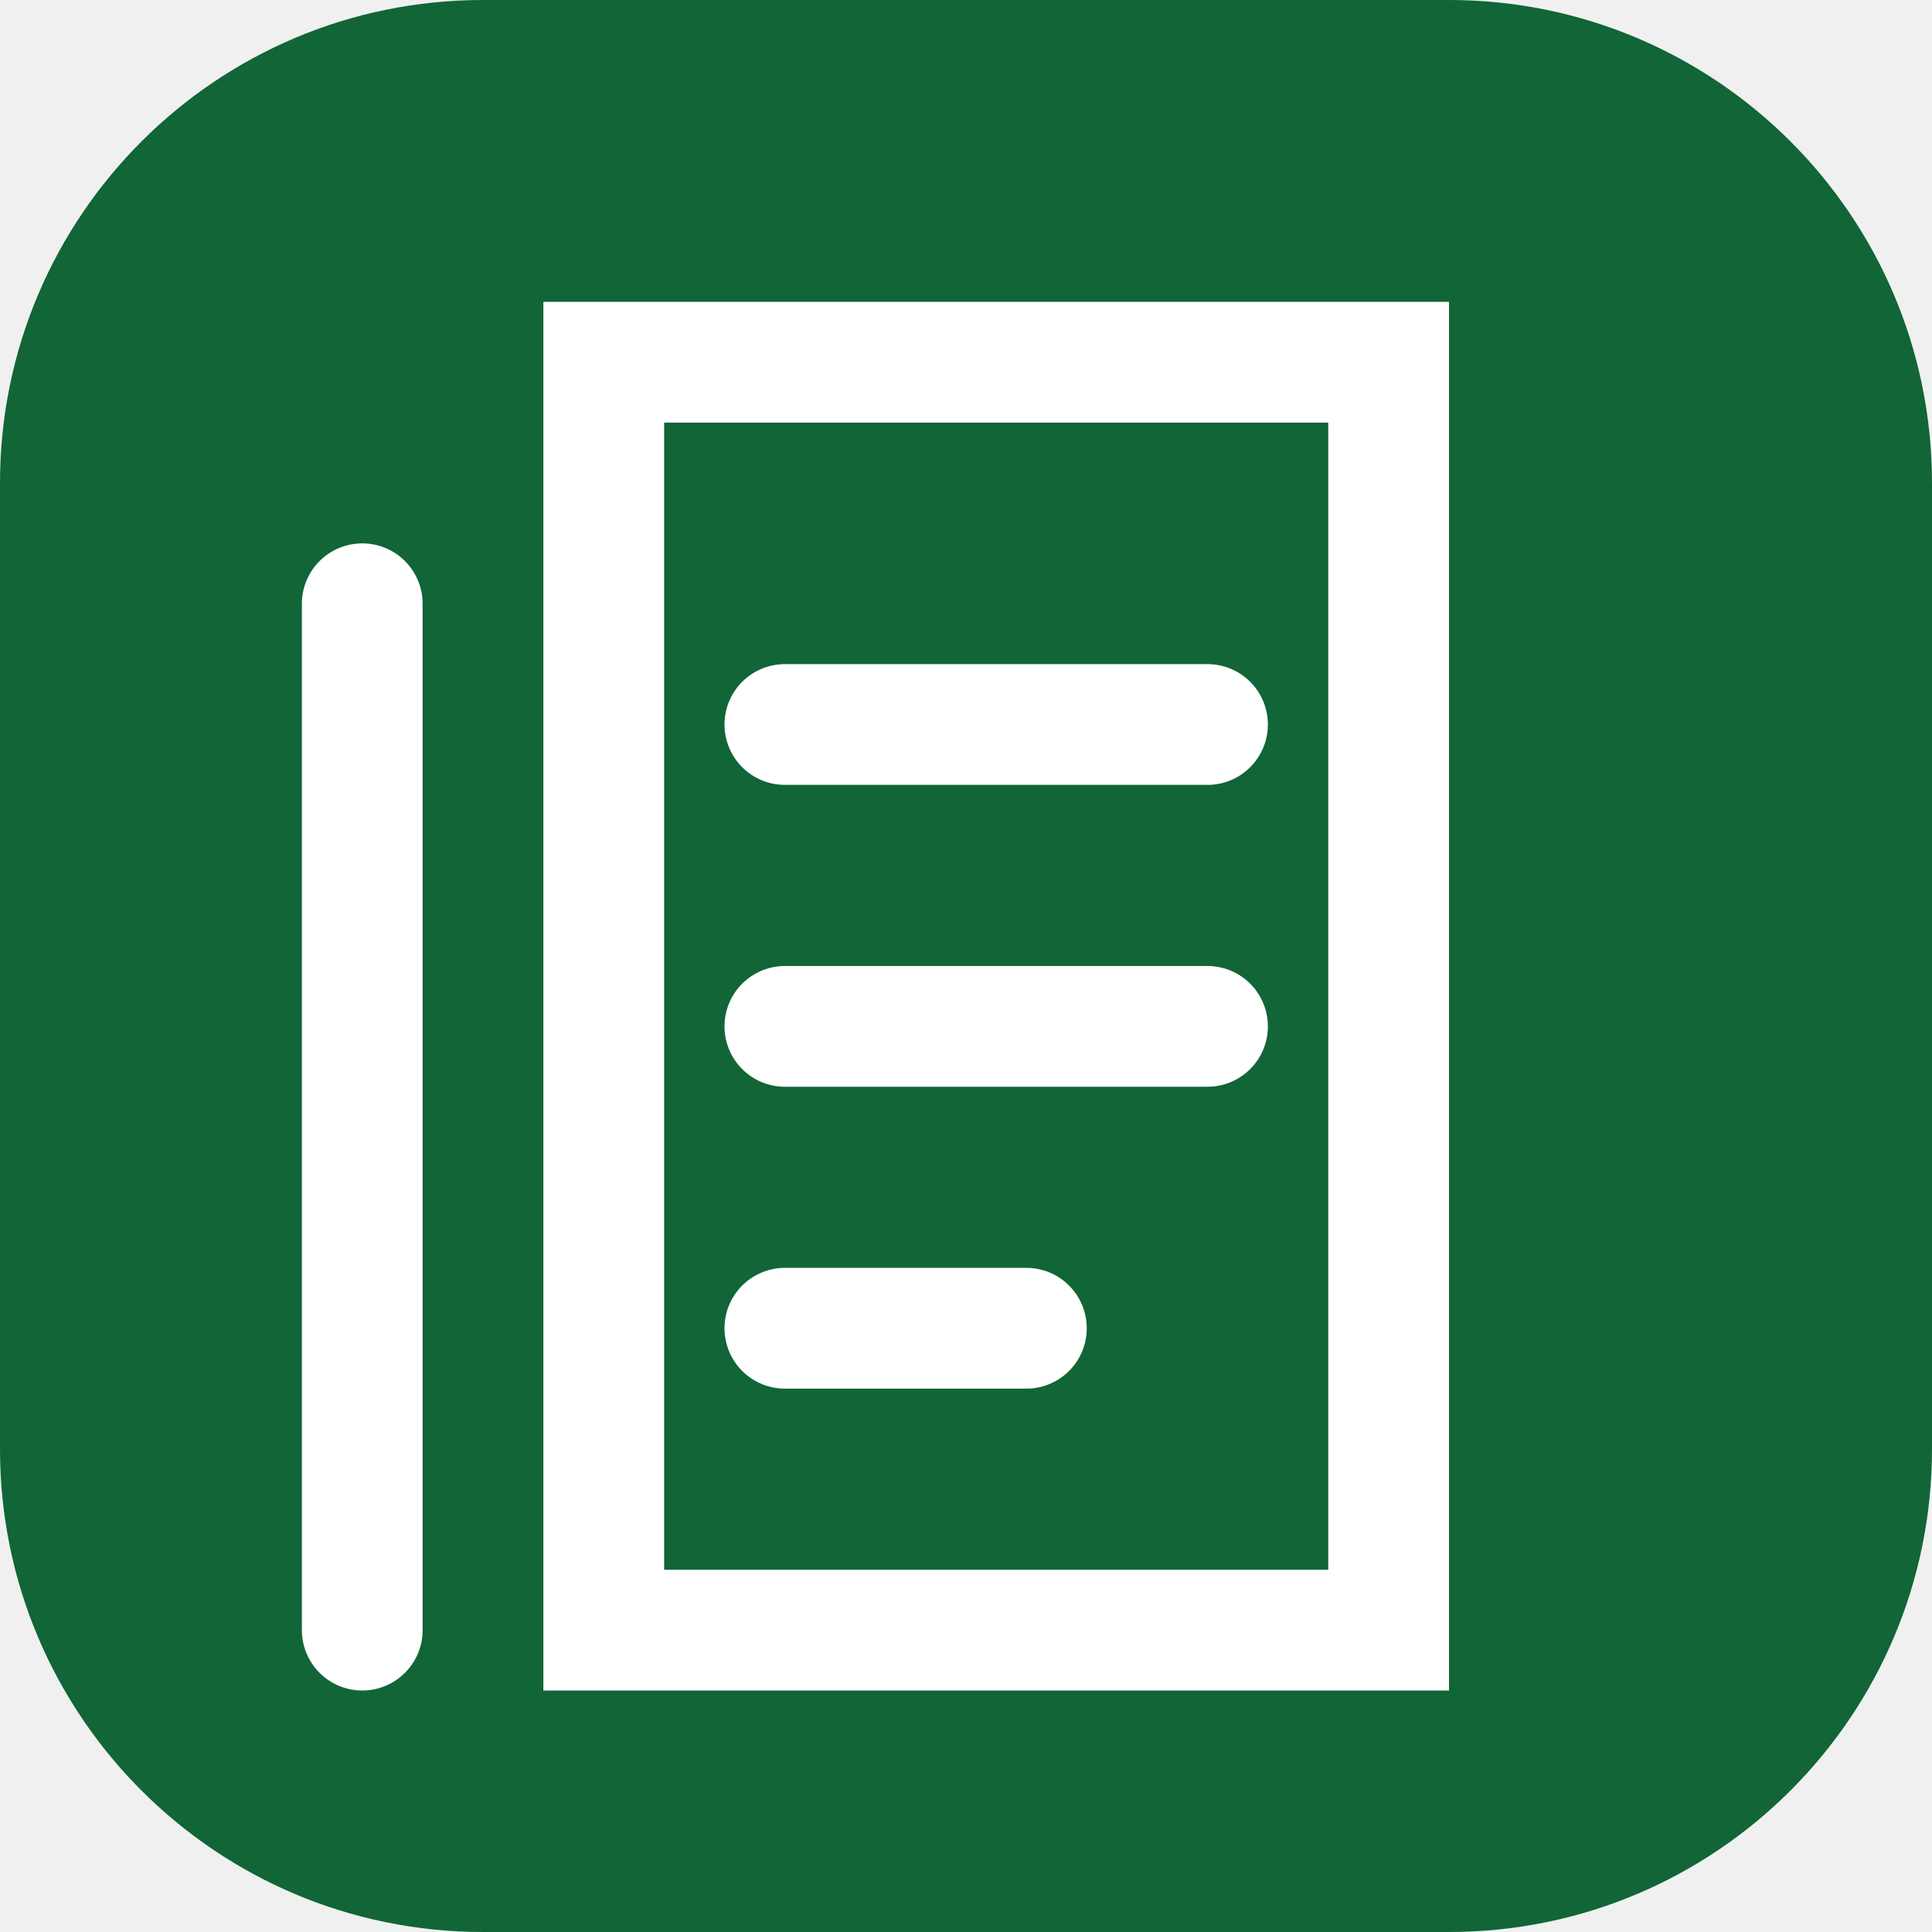
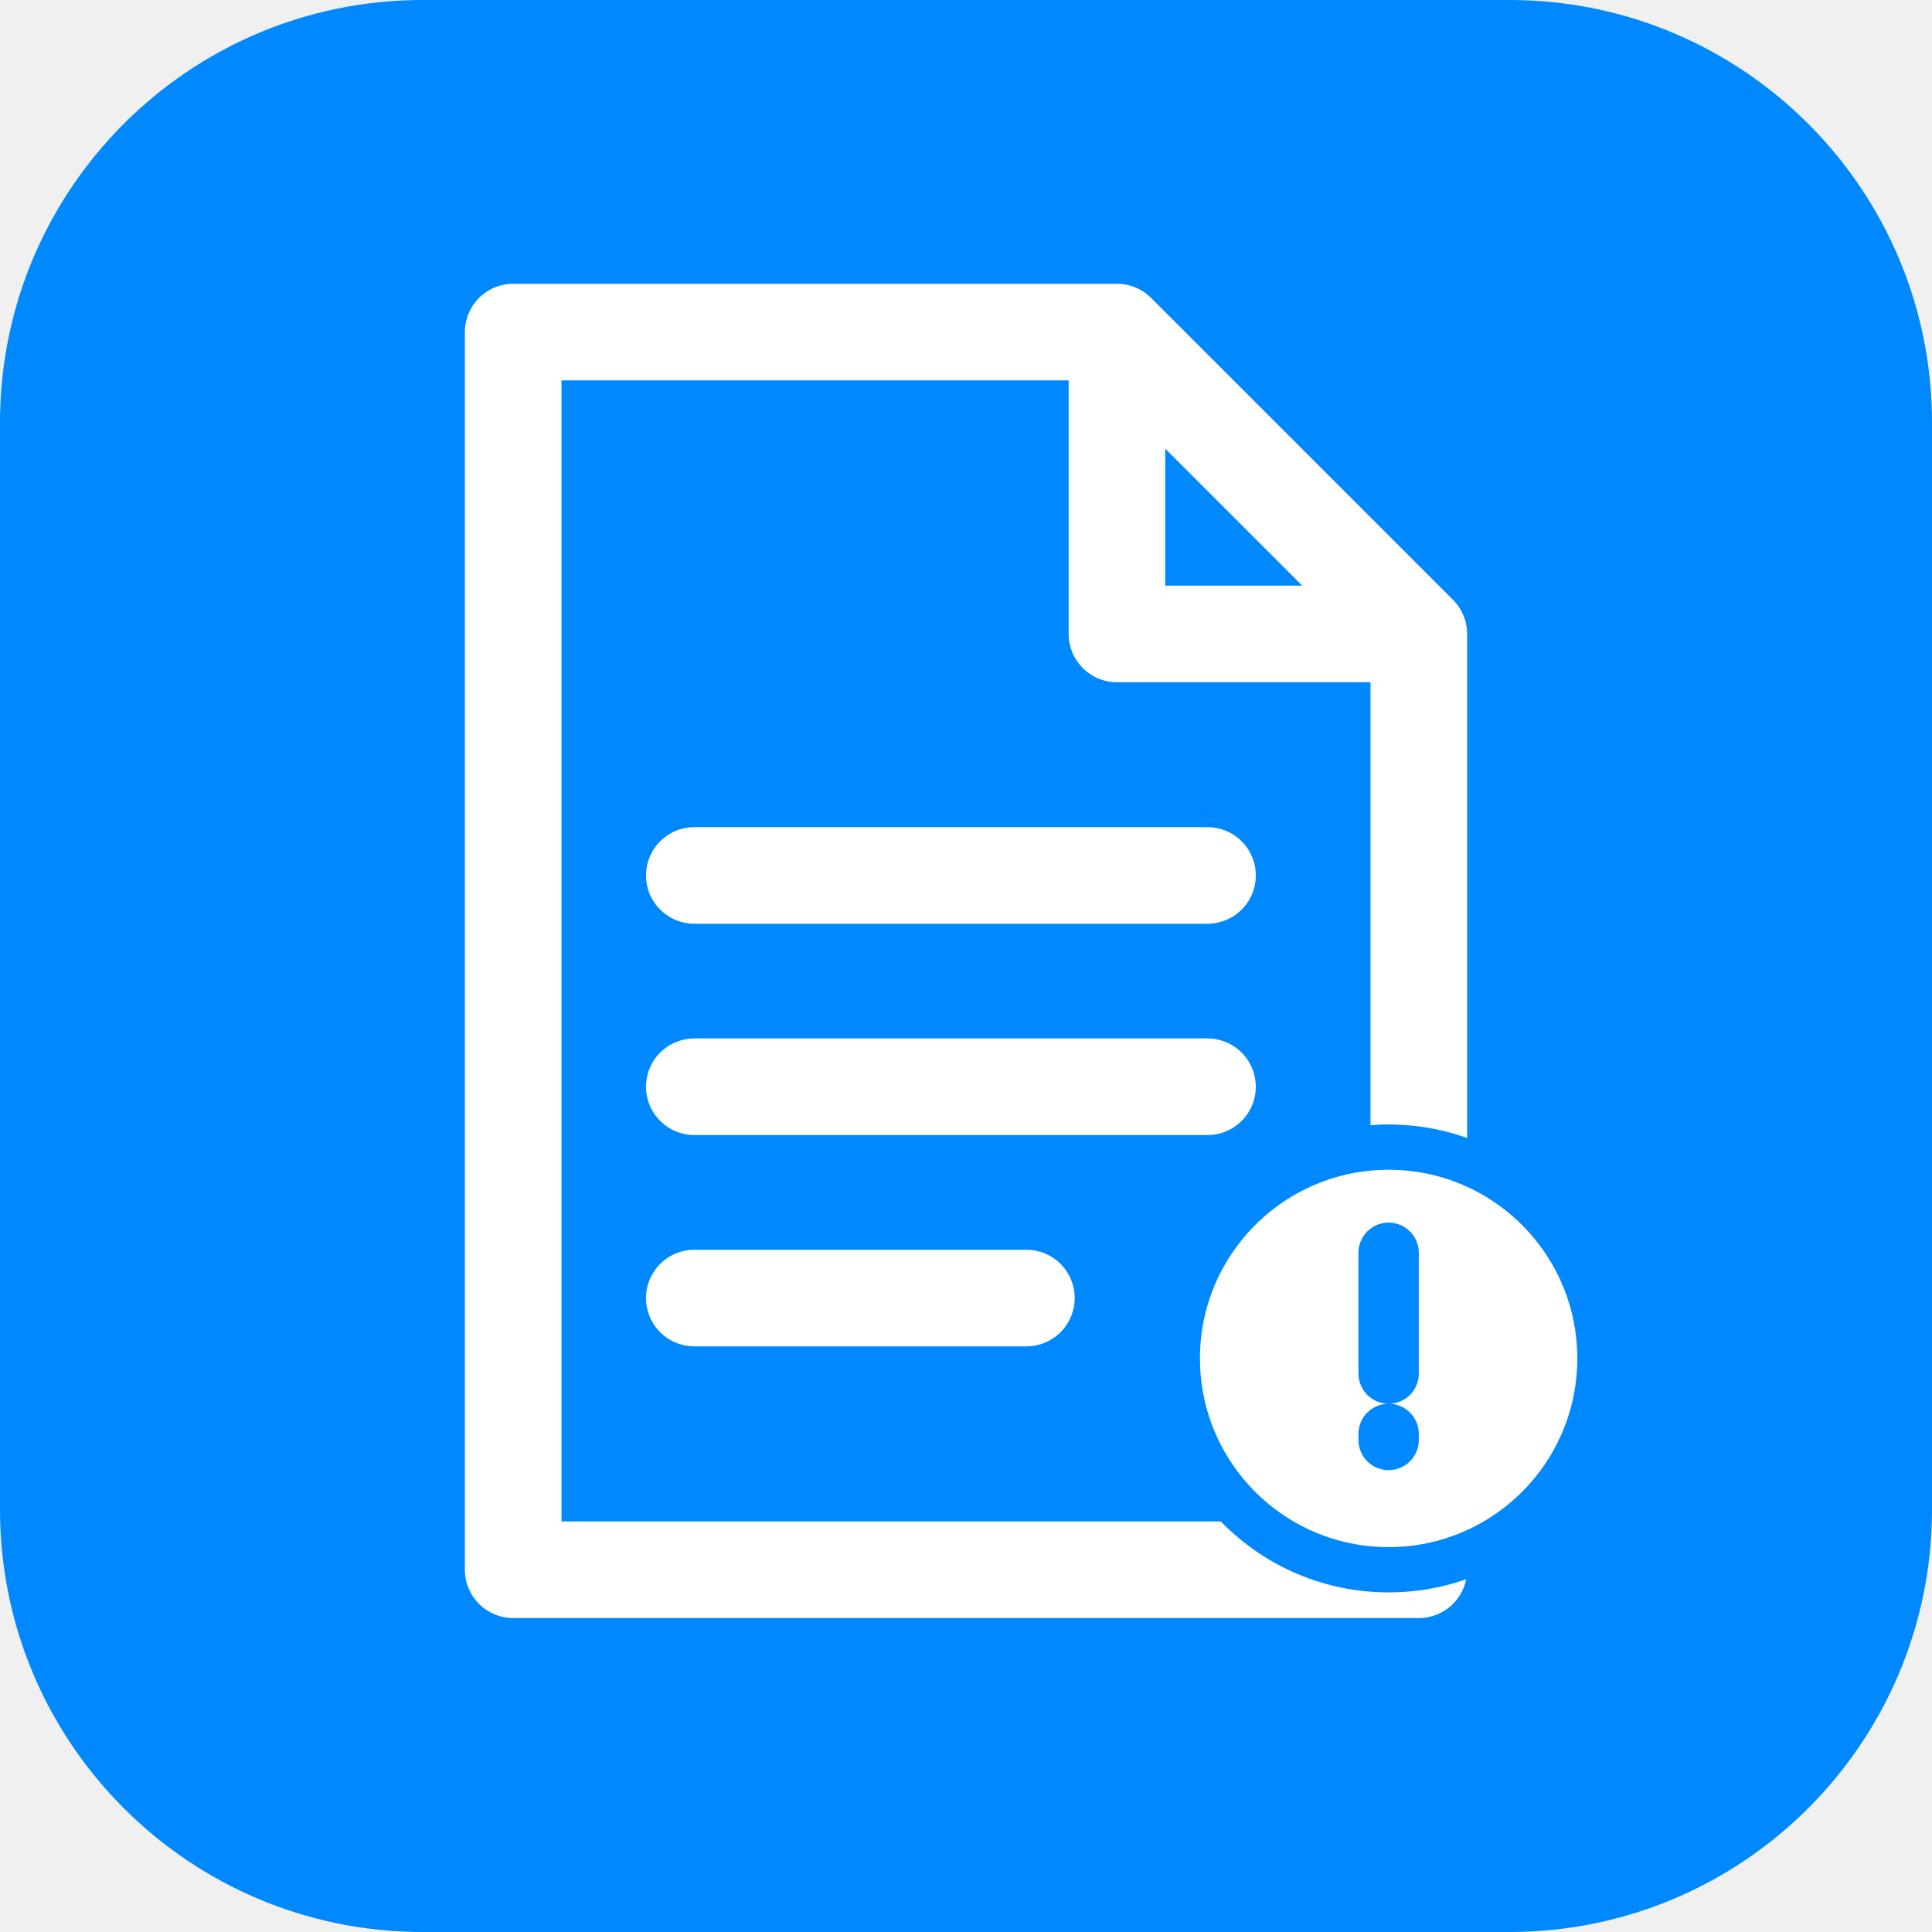
- <svg xmlns="http://www.w3.org/2000/svg" viewBox="0 0 32 32">
-   <rect width="32" height="32" rx="8" fill="#116537" />
-   <path d="M10 6h13v21H10zM6 10v17m7-15h7m-7 5h7m-7 5h4" fill="none" stroke="white" stroke-width="2" stroke-linecap="round" />
+ <svg xmlns="http://www.w3.org/2000/svg" viewBox="0 0 64 64">
+   <rect width="64" height="64" rx="14" fill="#0088FF" />
+   <g fill="none" stroke="#fff" stroke-width="3.2" stroke-linecap="round" stroke-linejoin="round">
+     <path d="M17 11h20l10 10v31H17V11Zm20 1v9h9M23 29h17M23 36h17M23 43h11" />
+   </g>
+   <circle cx="46" cy="45" r="7" fill="#fff" stroke="#0088FF" stroke-width="1.5" />
+   <path d="M46 41.5v4m0 2v.2" fill="none" stroke="#0088FF" stroke-width="2" stroke-linecap="round" />
</svg>
